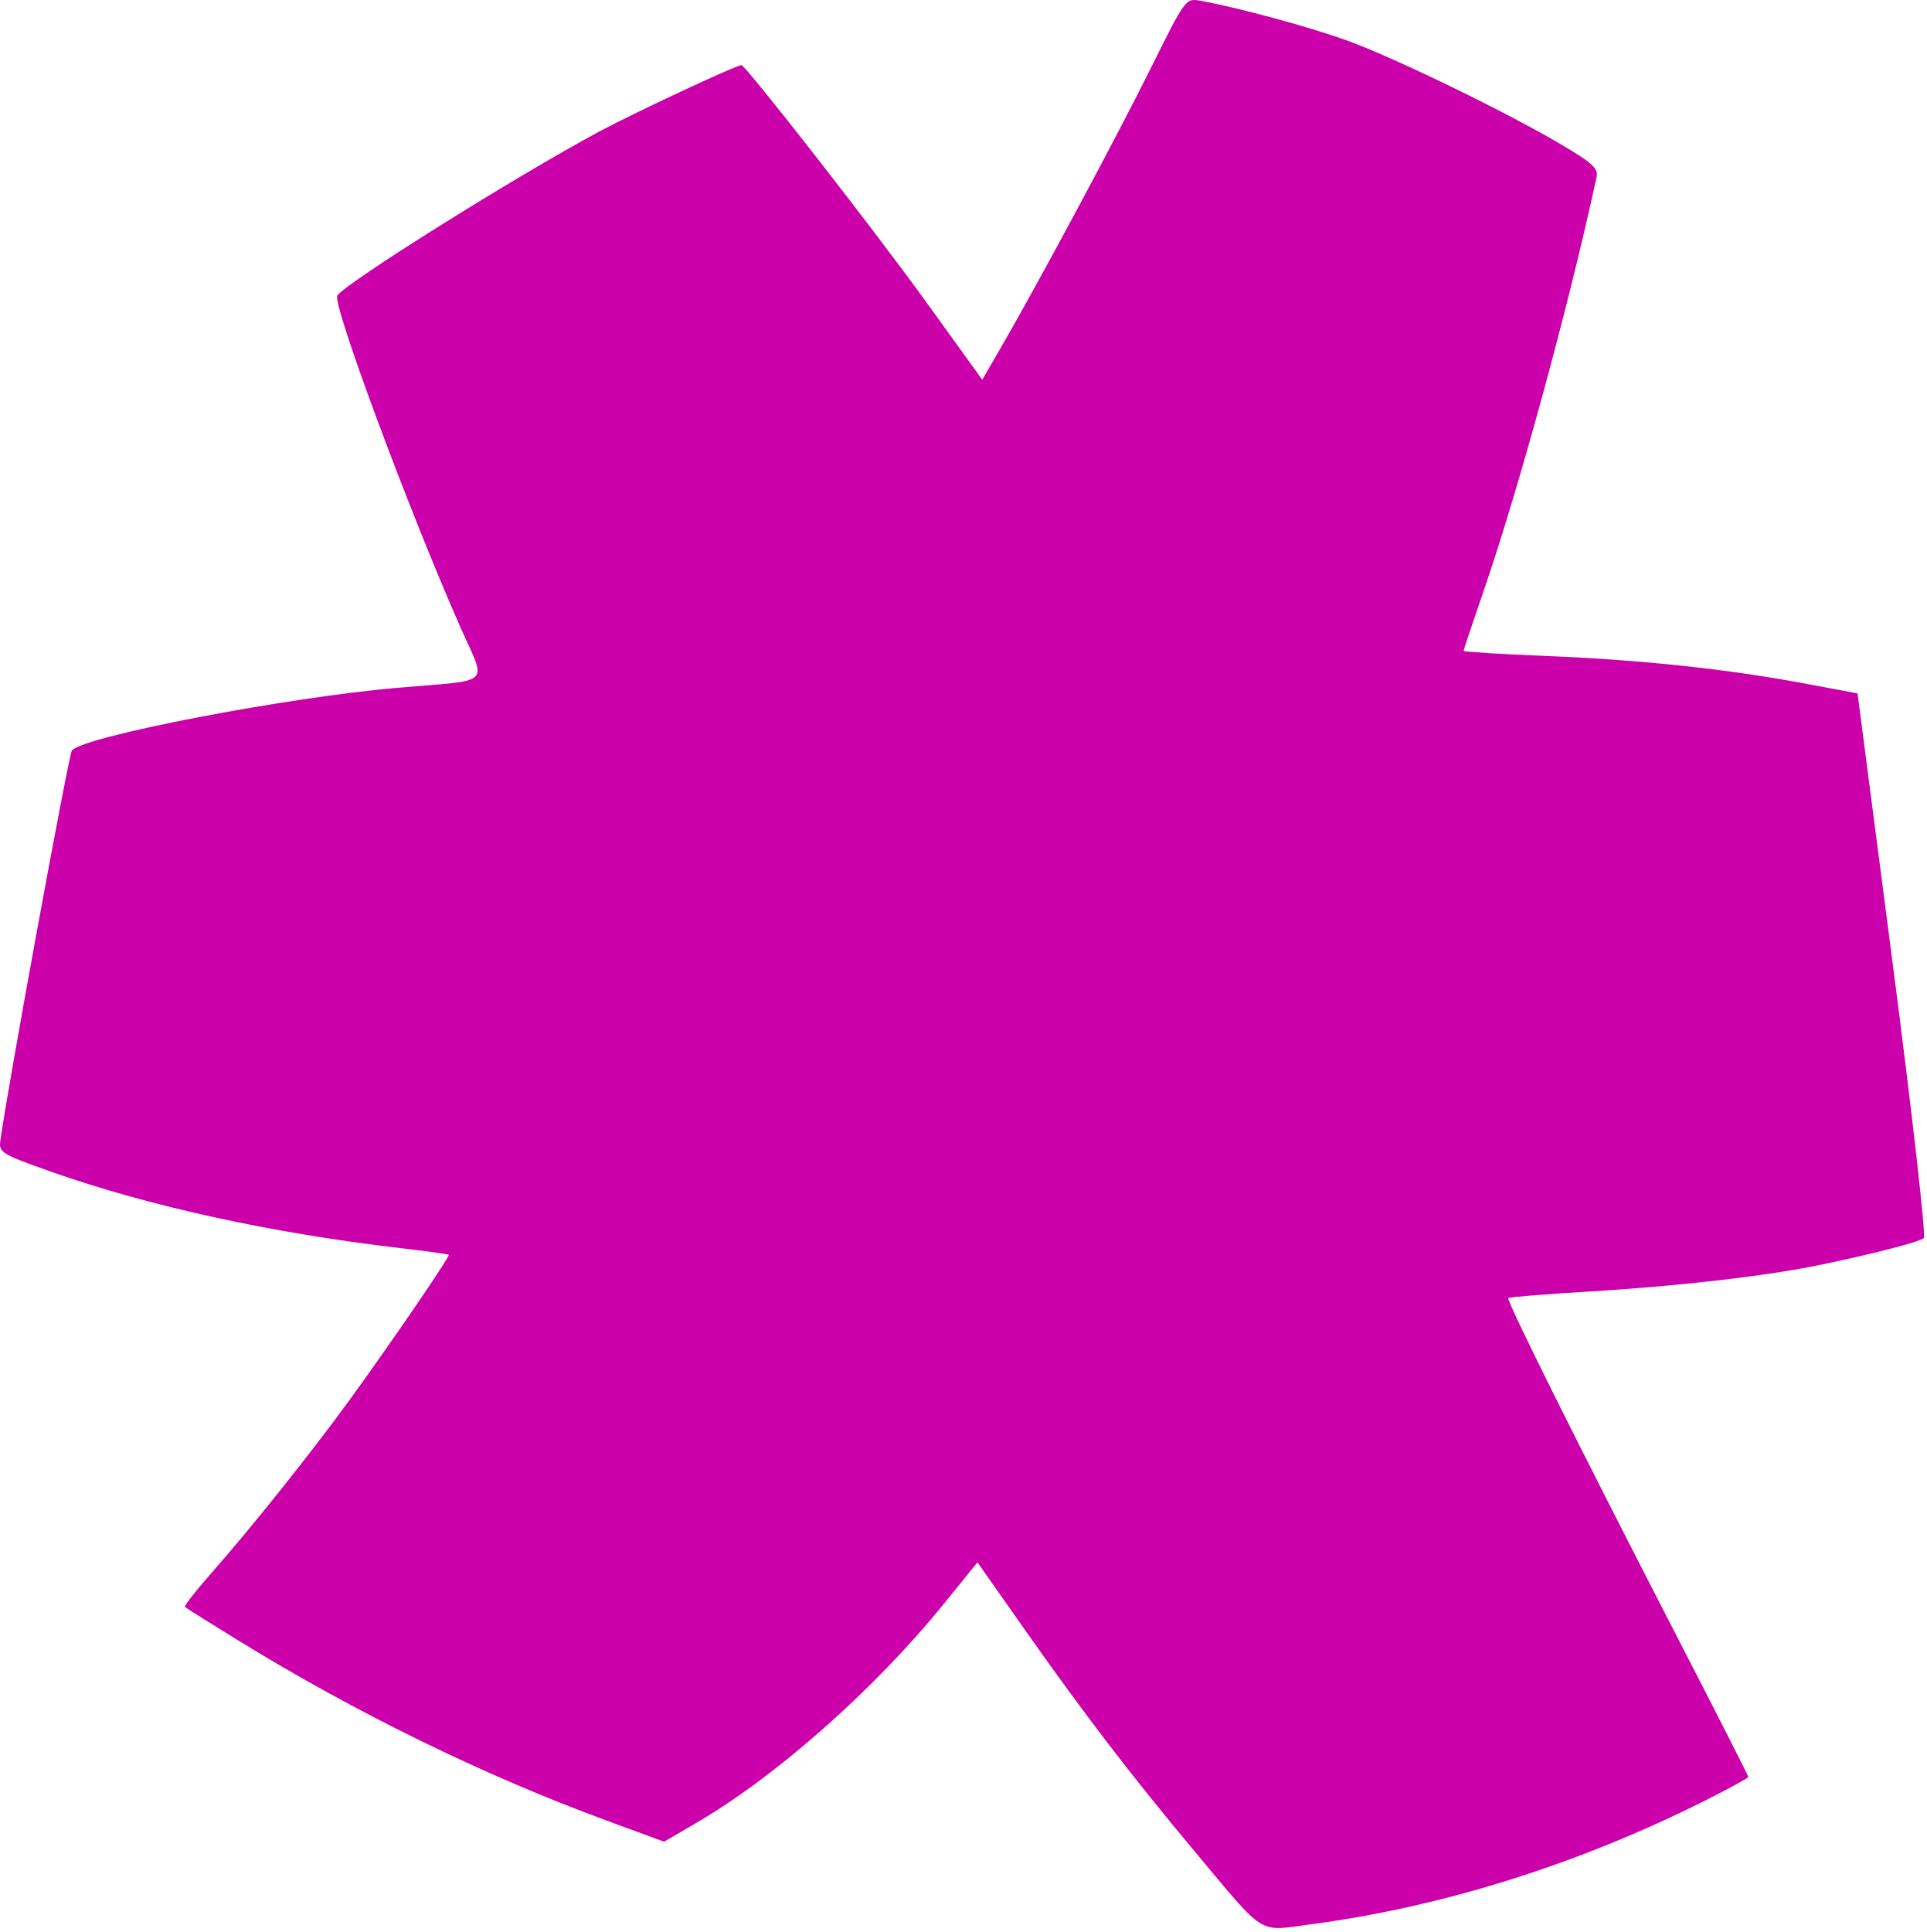
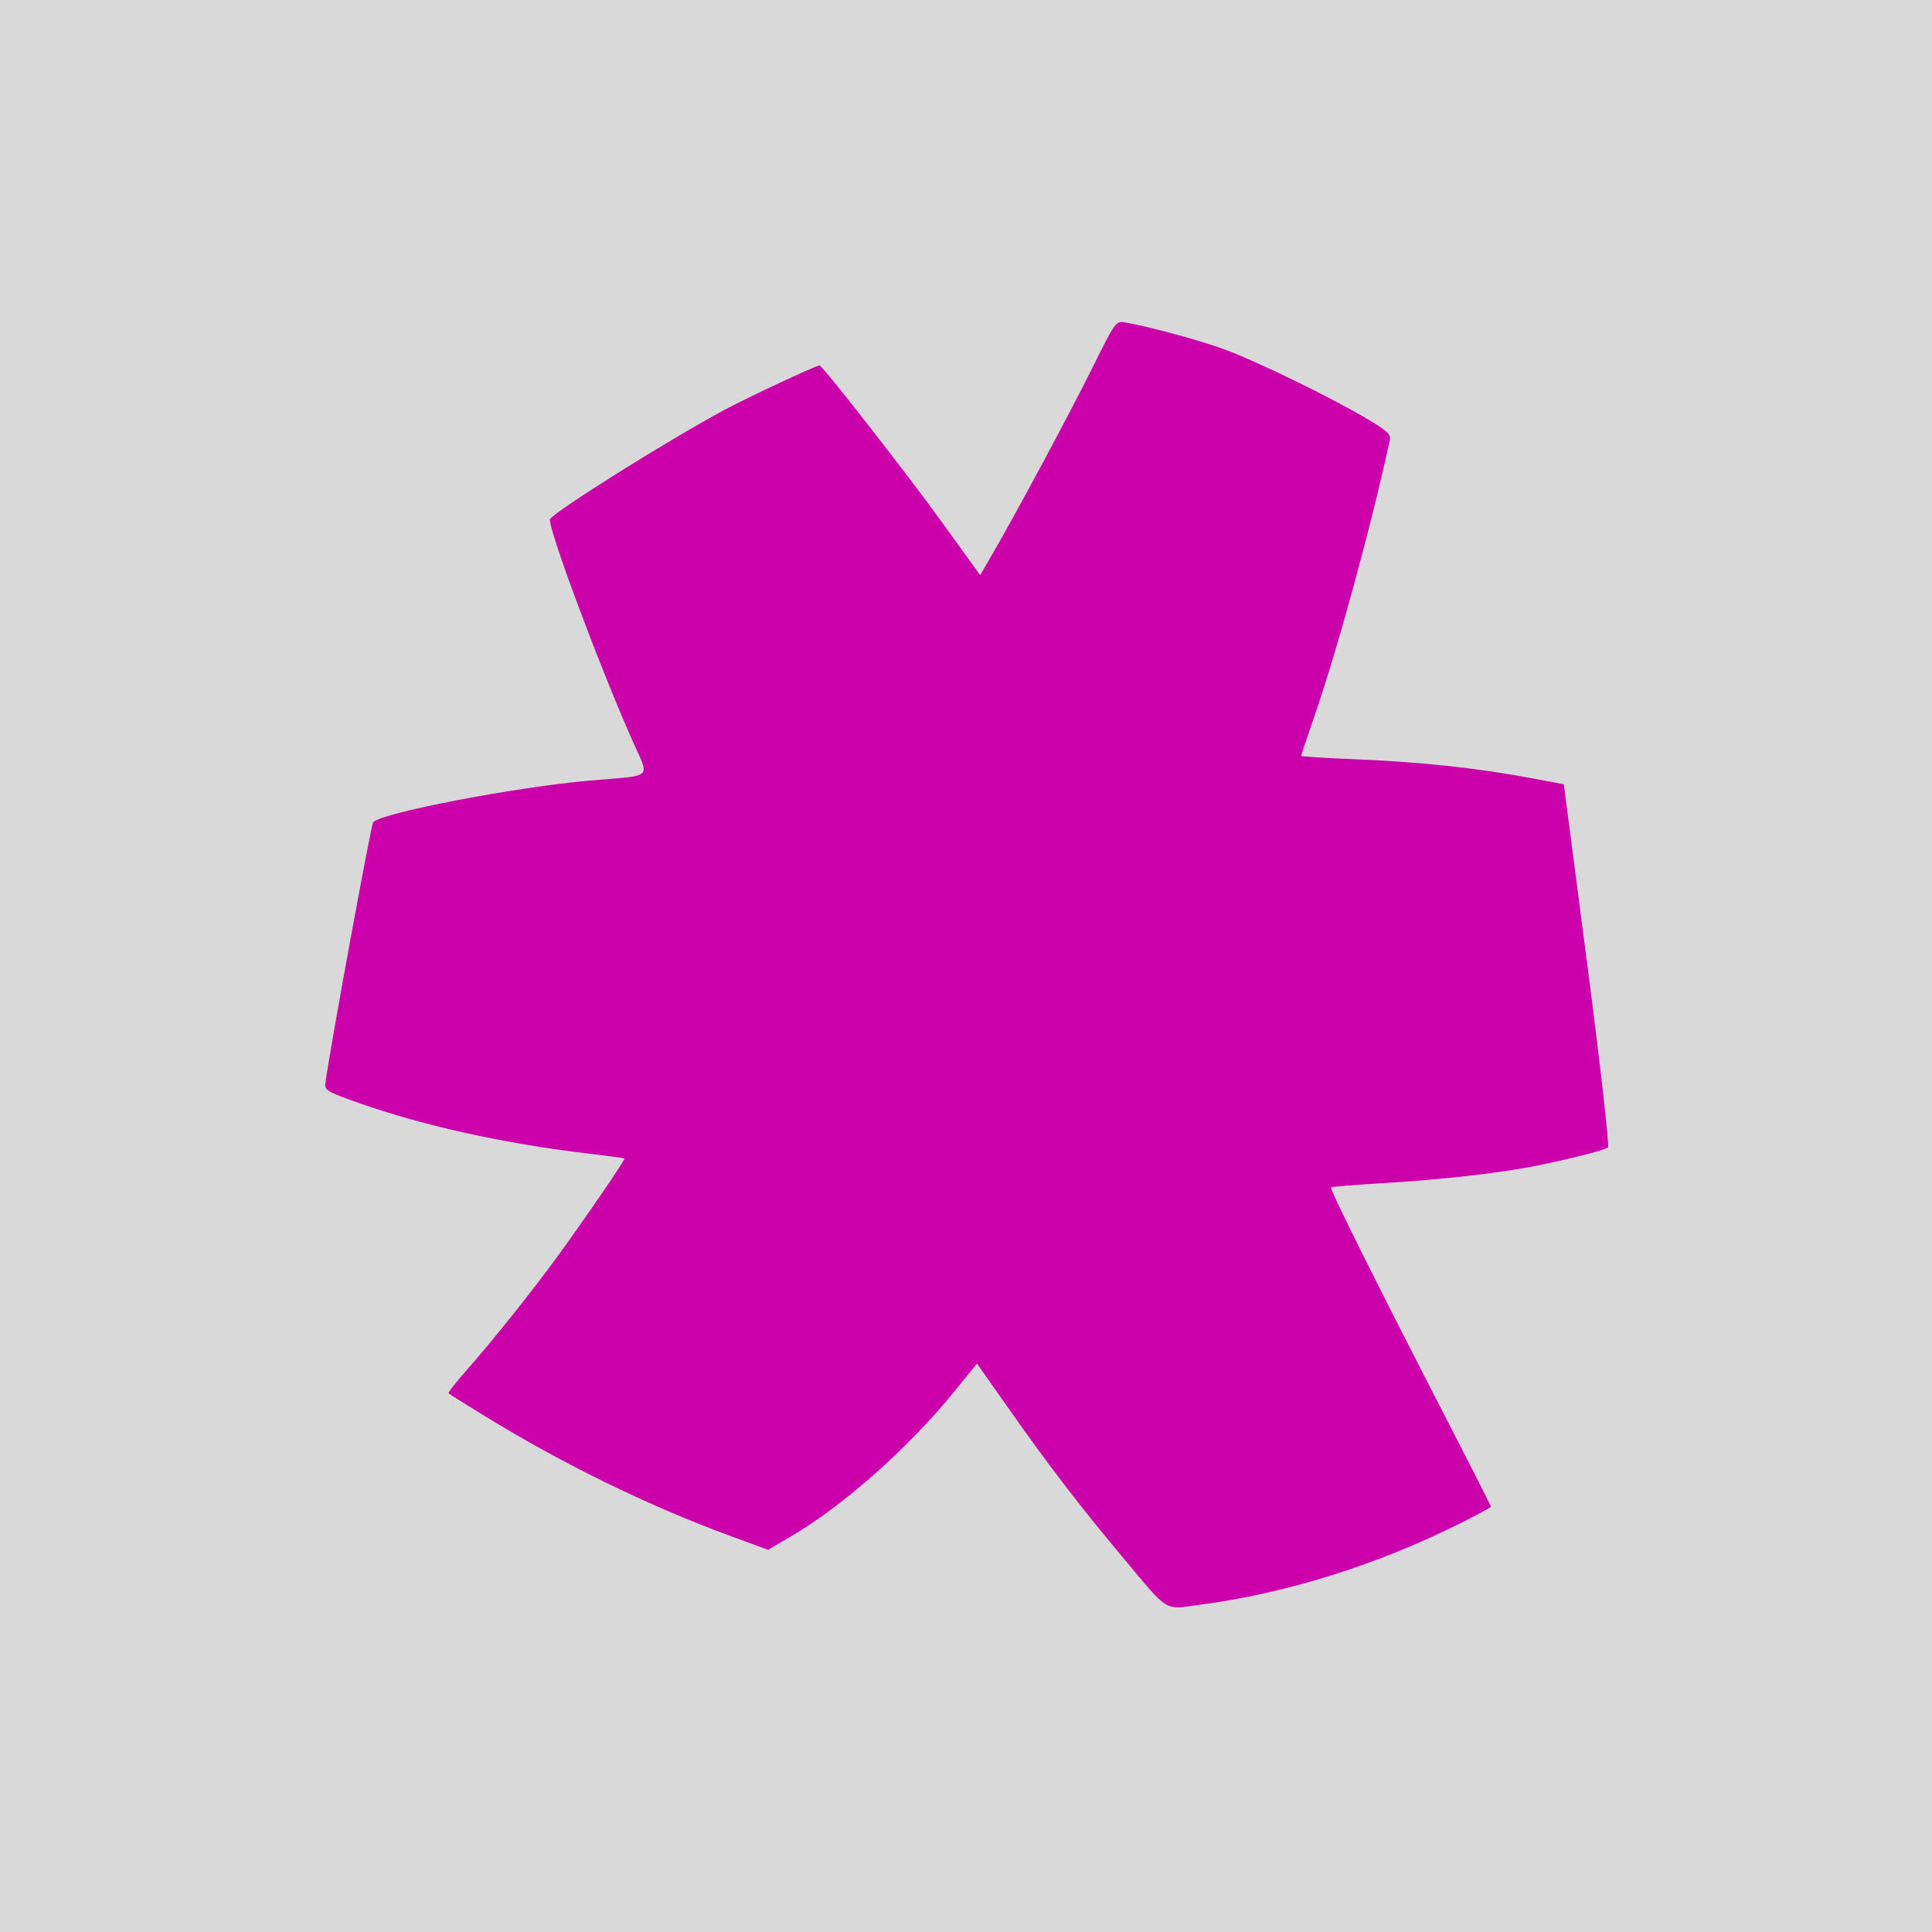
- <svg xmlns="http://www.w3.org/2000/svg" width="399" height="400" viewBox="0 0 399 400" fill="none">
-   <path fill-rule="evenodd" clip-rule="evenodd" d="M238.214 14.297C231.112 28.592 214.88 58.828 207.212 72.046L203.402 78.613L191.617 62.289C180.833 47.354 154.402 13.483 153.53 13.483C152.451 13.483 131.479 23.278 124.164 27.198C106.936 36.431 71.41 58.677 69.843 61.213C68.785 62.924 84.558 105.416 95.258 129.678C100.798 142.241 102.426 140.656 82.185 142.41C59.318 144.392 17.884 152.346 14.904 155.326C14.259 155.971 1.456 225.792 0.052 236.319C-0.252 238.597 0.48 239.031 10.72 242.638C30.937 249.759 56.205 255.285 82.684 258.377C88.182 259.019 92.792 259.654 92.93 259.787C93.243 260.088 81.118 277.832 72.391 289.845C64.528 300.666 52.015 316.342 43.858 325.588C40.578 329.305 38.078 332.513 38.3 332.718C38.524 332.924 43.429 336 49.201 339.554C73.607 354.581 100.115 367.549 125.548 376.902L137.526 381.308L144.588 377.171C160.927 367.599 181.219 349.608 195.374 332.143L202.407 323.467L212.214 337.406C224.606 355.017 234.288 367.65 247.447 383.377C262.259 401.08 260.352 399.881 271.364 398.421C298.768 394.79 326.783 385.995 353.191 372.732C358.061 370.286 362.045 368.112 362.045 367.899C362.045 367.686 355.471 354.759 347.436 339.173C326.947 299.427 311.884 269.207 312.337 268.755C312.548 268.544 320.333 267.916 329.636 267.358C347.728 266.273 366.351 264.106 377.215 261.822C388.658 259.414 397.49 257.118 398.381 256.319C398.849 255.899 395.954 230.356 391.945 199.559L384.656 143.563L373.6 141.493C357.684 138.511 339.772 136.606 320.18 135.811C310.771 135.429 303.074 134.955 303.074 134.758C303.074 134.562 304.889 129.137 307.108 122.703C314.481 101.321 324.769 63.681 330.602 36.752C331.01 34.868 329.917 33.843 323.325 29.939C312.06 23.268 288.914 12.019 279.086 8.44C271.323 5.613 256.09 1.48 248.552 0.155C245.512 -0.378 245.49 -0.348 238.214 14.297Z" fill="#CC00AA" />
+ <svg xmlns="http://www.w3.org/2000/svg" width="600" height="600" viewBox="0 0 600 600" fill="none">
+   <rect width="600" height="600" fill="#D9D9D9" />
+   <path fill-rule="evenodd" clip-rule="evenodd" d="M339.214 114.297C332.112 128.592 315.88 158.828 308.212 172.046L304.402 178.613L292.617 162.289C281.833 147.354 255.402 113.483 254.53 113.483C253.451 113.483 232.479 123.278 225.164 127.198C207.936 136.431 172.41 158.677 170.843 161.213C169.785 162.924 185.558 205.416 196.258 229.678C201.798 242.241 203.426 240.656 183.185 242.41C160.318 244.392 118.884 252.346 115.904 255.326C115.259 255.971 102.456 325.792 101.052 336.319C100.748 338.597 101.48 339.031 111.72 342.638C131.937 349.759 157.205 355.285 183.684 358.377C189.182 359.019 193.792 359.654 193.93 359.787C194.243 360.087 182.118 377.832 173.391 389.845C165.528 400.666 153.015 416.342 144.858 425.588C141.578 429.305 139.078 432.513 139.301 432.718C139.524 432.924 144.429 436 150.201 439.554C174.607 454.581 201.115 467.549 226.548 476.902L238.526 481.308L245.588 477.171C261.927 467.599 282.219 449.608 296.374 432.143L303.407 423.467L313.214 437.406C325.606 455.017 335.288 467.65 348.447 483.377C363.259 501.08 361.352 499.881 372.364 498.421C399.768 494.79 427.783 485.995 454.191 472.732C459.061 470.286 463.045 468.112 463.045 467.899C463.045 467.686 456.471 454.759 448.436 439.173C427.947 399.427 412.884 369.207 413.337 368.755C413.548 368.544 421.333 367.916 430.636 367.358C448.728 366.273 467.351 364.106 478.215 361.822C489.658 359.414 498.49 357.118 499.381 356.319C499.849 355.899 496.954 330.356 492.945 299.559L485.656 243.563L474.6 241.493C458.684 238.511 440.772 236.606 421.18 235.811C411.771 235.429 404.074 234.955 404.074 234.758C404.074 234.562 405.889 229.137 408.108 222.703C415.481 201.321 425.769 163.681 431.602 136.752C432.01 134.868 430.917 133.844 424.325 129.939C413.06 123.268 389.914 112.019 380.086 108.44C372.323 105.613 357.09 101.48 349.552 100.155C346.512 99.622 346.49 99.652 339.214 114.297Z" fill="#CC00AA" />
</svg>
